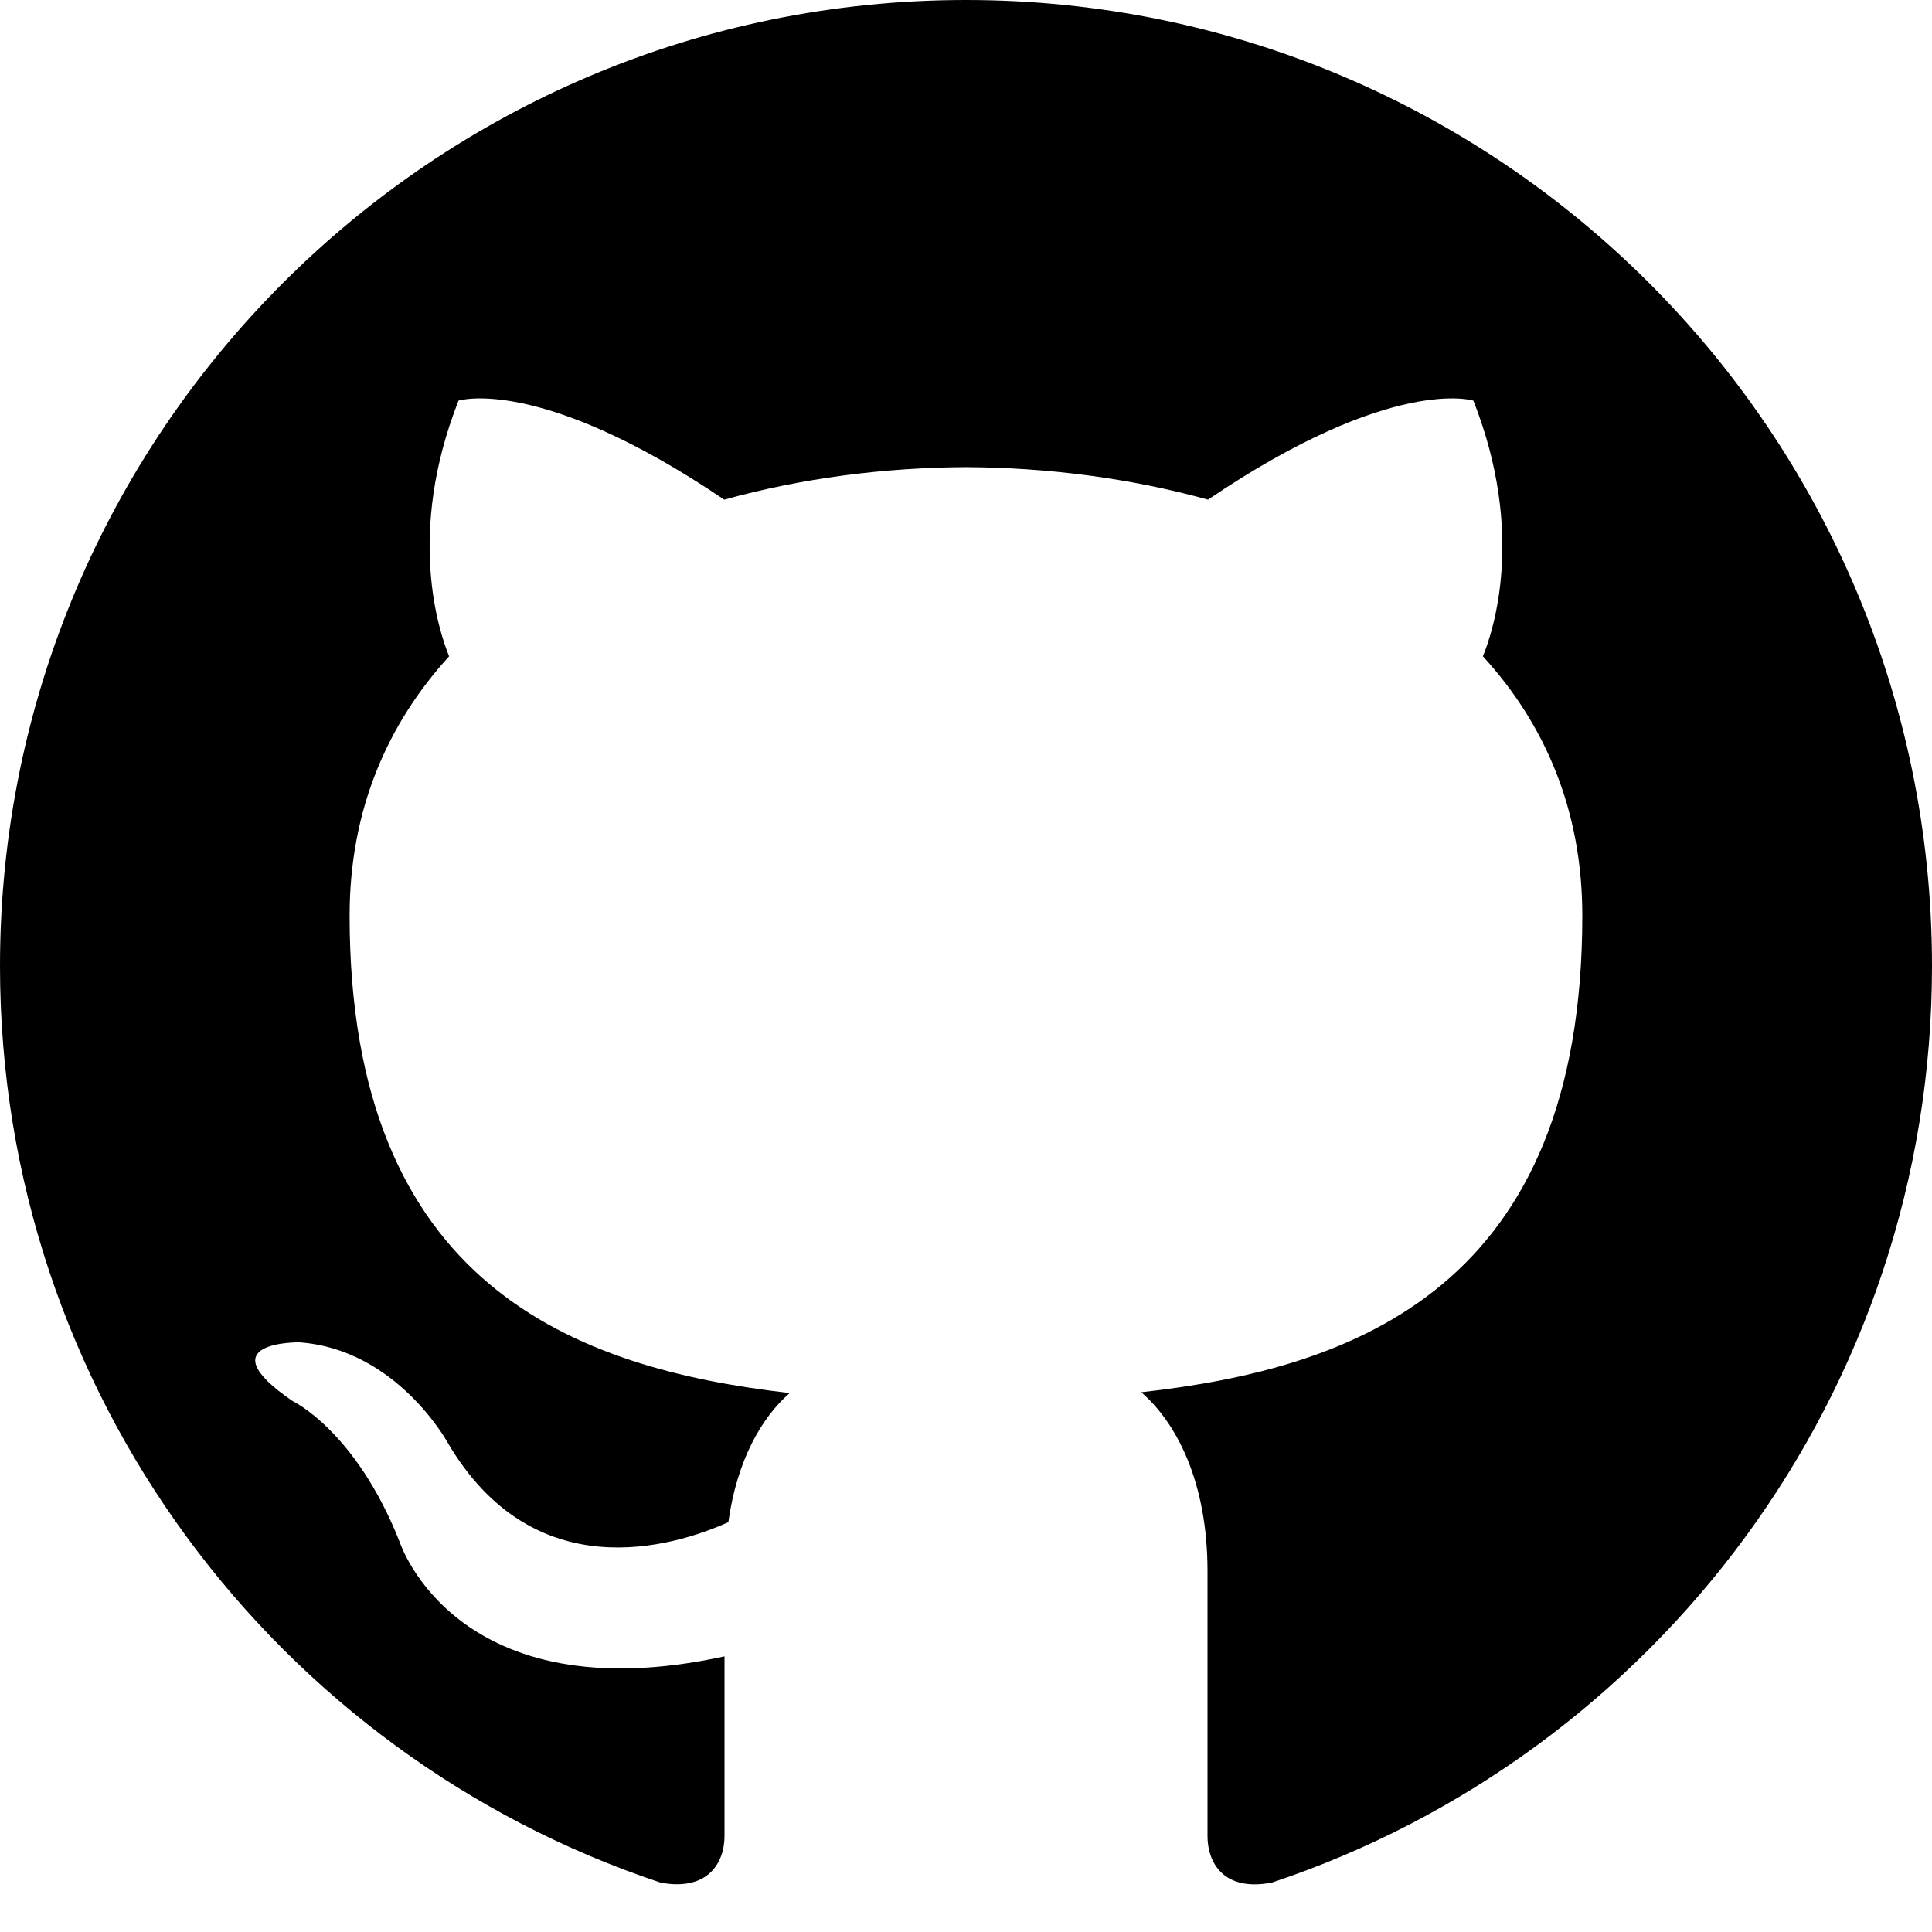
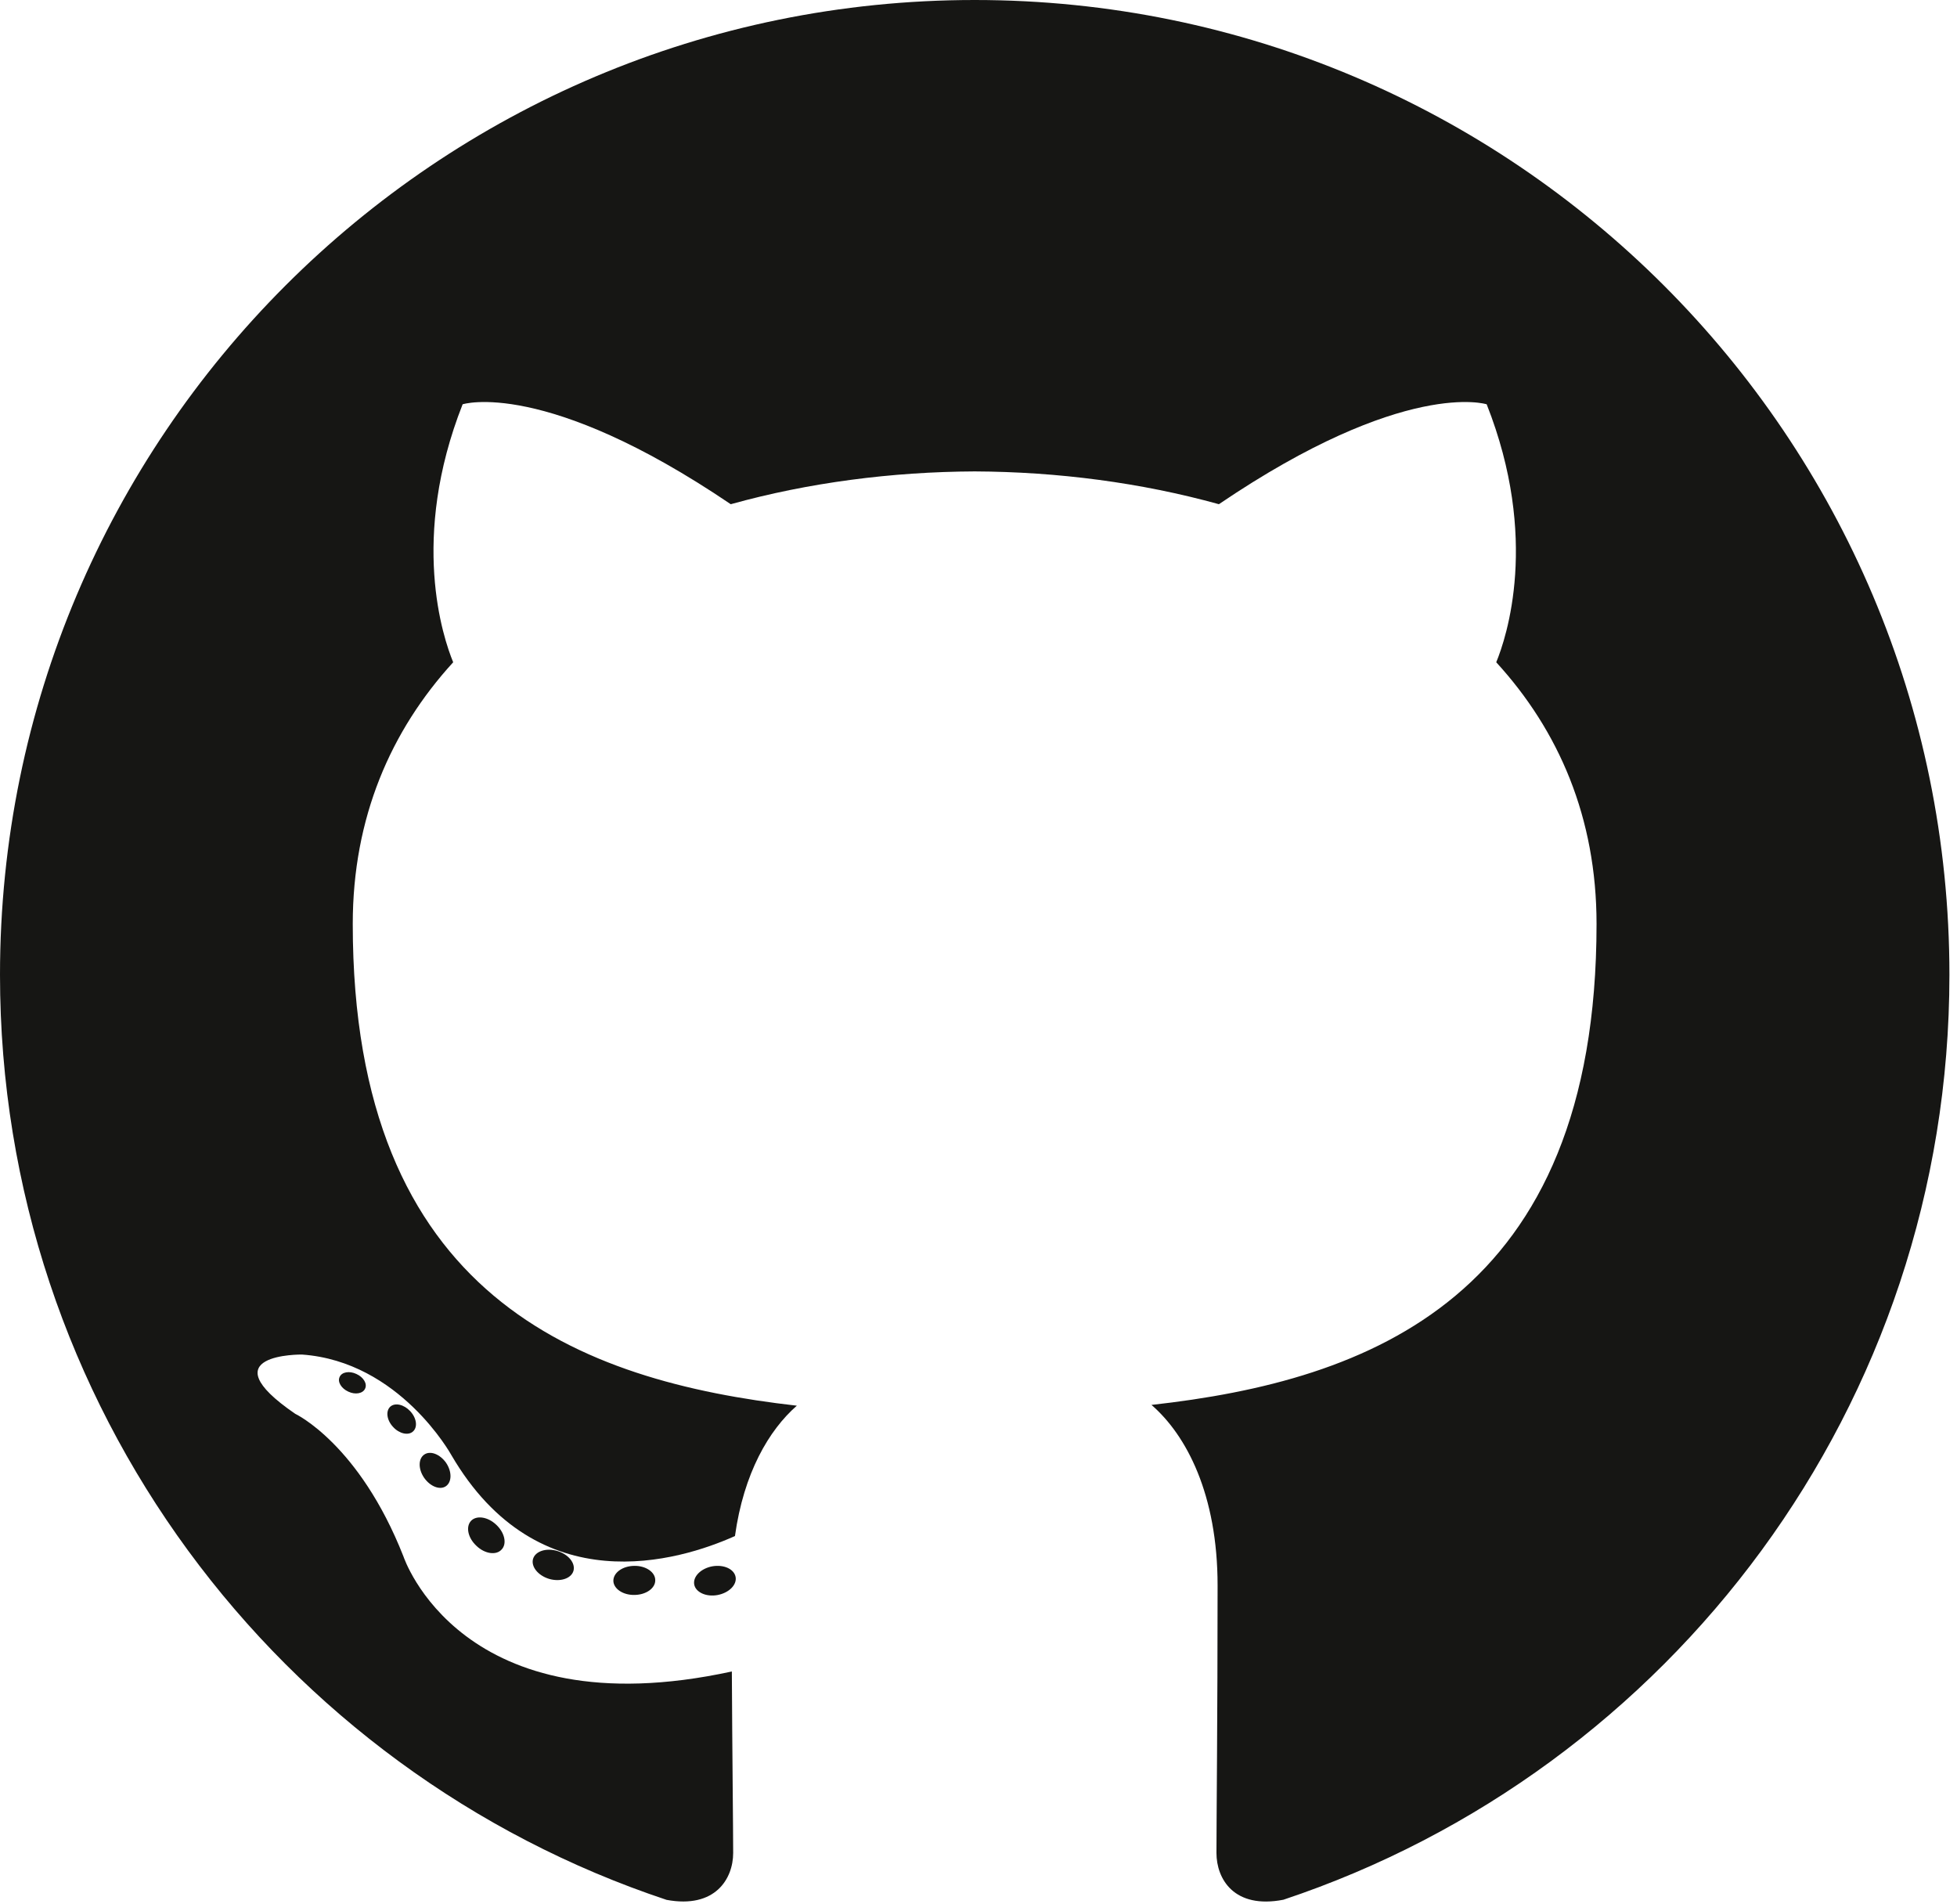
- <svg xmlns="http://www.w3.org/2000/svg" width="24" height="24" viewBox="0 0 24 24">
-   <path d="M12 0c-6.626 0-12 5.373-12 12 0 5.302 3.438 9.8 8.207 11.387.599.111.793-.261.793-.577v-2.234c-3.338.726-4.033-1.416-4.033-1.416-.546-1.387-1.333-1.756-1.333-1.756-1.089-.745.083-.729.083-.729 1.205.084 1.839 1.237 1.839 1.237 1.07 1.834 2.807 1.304 3.492.997.107-.775.418-1.305.762-1.604-2.665-.305-5.467-1.334-5.467-5.931 0-1.311.469-2.381 1.236-3.221-.124-.303-.535-1.524.117-3.176 0 0 1.008-.322 3.301 1.23.957-.266 1.983-.399 3.003-.404 1.02.005 2.047.138 3.006.404 2.291-1.552 3.297-1.23 3.297-1.23.653 1.653.242 2.874.118 3.176.77.84 1.235 1.911 1.235 3.221 0 4.609-2.807 5.624-5.479 5.921.43.372.823 1.102.823 2.222v3.293c0 .319.192.694.801.576 4.765-1.589 8.199-6.086 8.199-11.386 0-6.627-5.373-12-12-12z" />
+ <svg xmlns="http://www.w3.org/2000/svg" width="2500" height="2432" viewBox="0 0 256 249" preserveAspectRatio="xMinYMin meet">
+   <g fill="#161614">
+     <path d="M127.505 0C57.095 0 0 57.085 0 127.505c0 56.336 36.534 104.13 87.196 120.99 6.372 1.18 8.712-2.766 8.712-6.134 0-3.04-.119-13.085-.173-23.739-35.473 7.713-42.958-15.044-42.958-15.044-5.8-14.738-14.157-18.656-14.157-18.656-11.568-7.914.872-7.752.872-7.752 12.804.9 19.546 13.14 19.546 13.14 11.372 19.493 29.828 13.857 37.104 10.6 1.144-8.242 4.449-13.866 8.095-17.05-28.32-3.225-58.092-14.158-58.092-63.014 0-13.92 4.981-25.295 13.138-34.224-1.324-3.212-5.688-16.18 1.235-33.743 0 0 10.707-3.427 35.073 13.07 10.17-2.826 21.078-4.242 31.914-4.29 10.836.048 21.752 1.464 31.942 4.29 24.337-16.497 35.029-13.07 35.029-13.07 6.94 17.563 2.574 30.531 1.25 33.743 8.175 8.929 13.122 20.303 13.122 34.224 0 48.972-29.828 59.756-58.22 62.912 4.573 3.957 8.648 11.717 8.648 23.612 0 17.06-.148 30.791-.148 34.991 0 3.393 2.295 7.369 8.759 6.117 50.634-16.879 87.122-64.656 87.122-120.973C255.009 57.085 197.922 0 127.505 0" />
+     <path d="M47.755 181.634c-.28.633-1.278.823-2.185.389-.925-.416-1.445-1.28-1.145-1.916.275-.652 1.273-.834 2.196-.396.927.415 1.455 1.287 1.134 1.923M54.027 187.23c-.608.564-1.797.302-2.604-.589-.834-.889-.99-2.077-.373-2.65.627-.563 1.78-.3 2.616.59.834.899.996 2.08.36 2.65M58.33 194.39c-.782.543-2.06.034-2.849-1.1-.781-1.133-.781-2.493.017-3.038.792-.545 2.05-.055 2.85 1.07.78 1.153.78 2.513-.019 3.069M65.606 202.683c-.699.77-2.187.564-3.277-.488-1.114-1.028-1.425-2.487-.724-3.258.707-.772 2.204-.555 3.302.488 1.107 1.026 1.445 2.496.7 3.258M75.01 205.483c-.307.998-1.741 1.452-3.185 1.028-1.442-.437-2.386-1.607-2.095-2.616.3-1.005 1.74-1.478 3.195-1.024 1.44.435 2.386 1.596 2.086 2.612M85.714 206.67c.036 1.052-1.189 1.924-2.705 1.943-1.525.033-2.758-.818-2.774-1.852 0-1.062 1.197-1.926 2.721-1.951 1.516-.03 2.758.815 2.758 1.86M96.228 206.267c.182 1.026-.872 2.08-2.377 2.36-1.48.27-2.85-.363-3.039-1.38-.184-1.052.89-2.105 2.367-2.378 1.508-.262 2.857.355 3.049 1.398" />
+   </g>
</svg>
